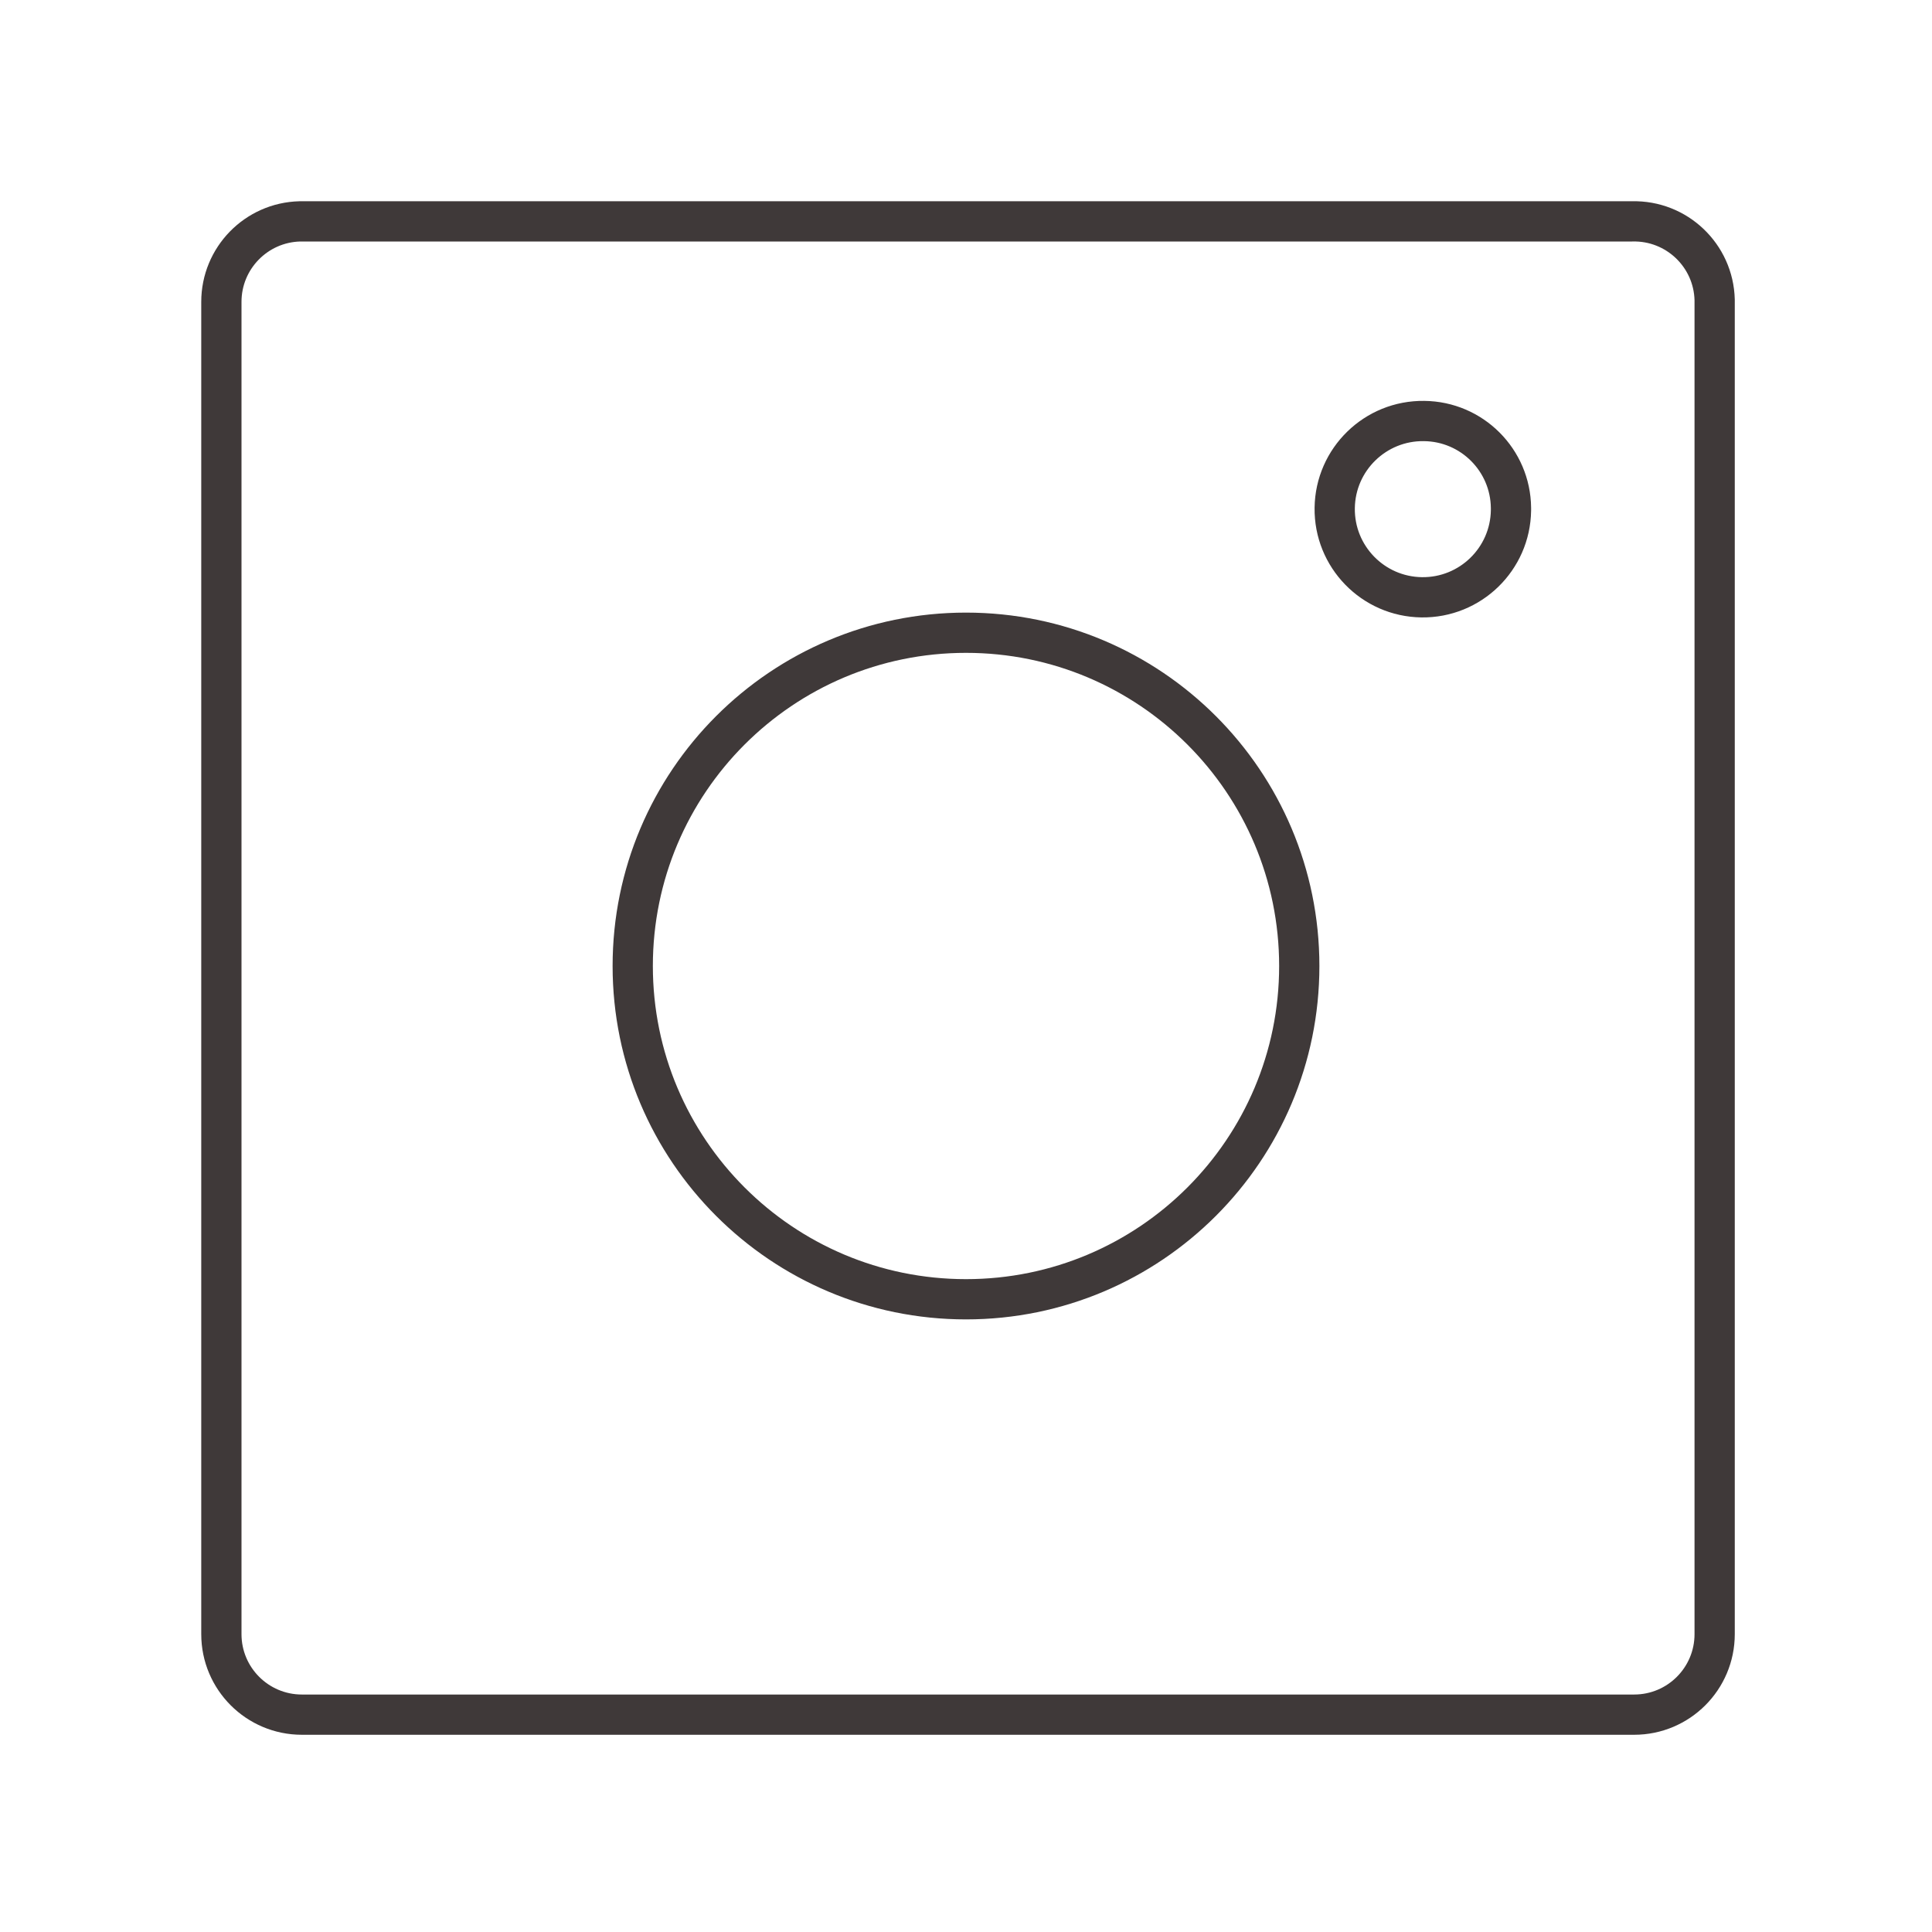
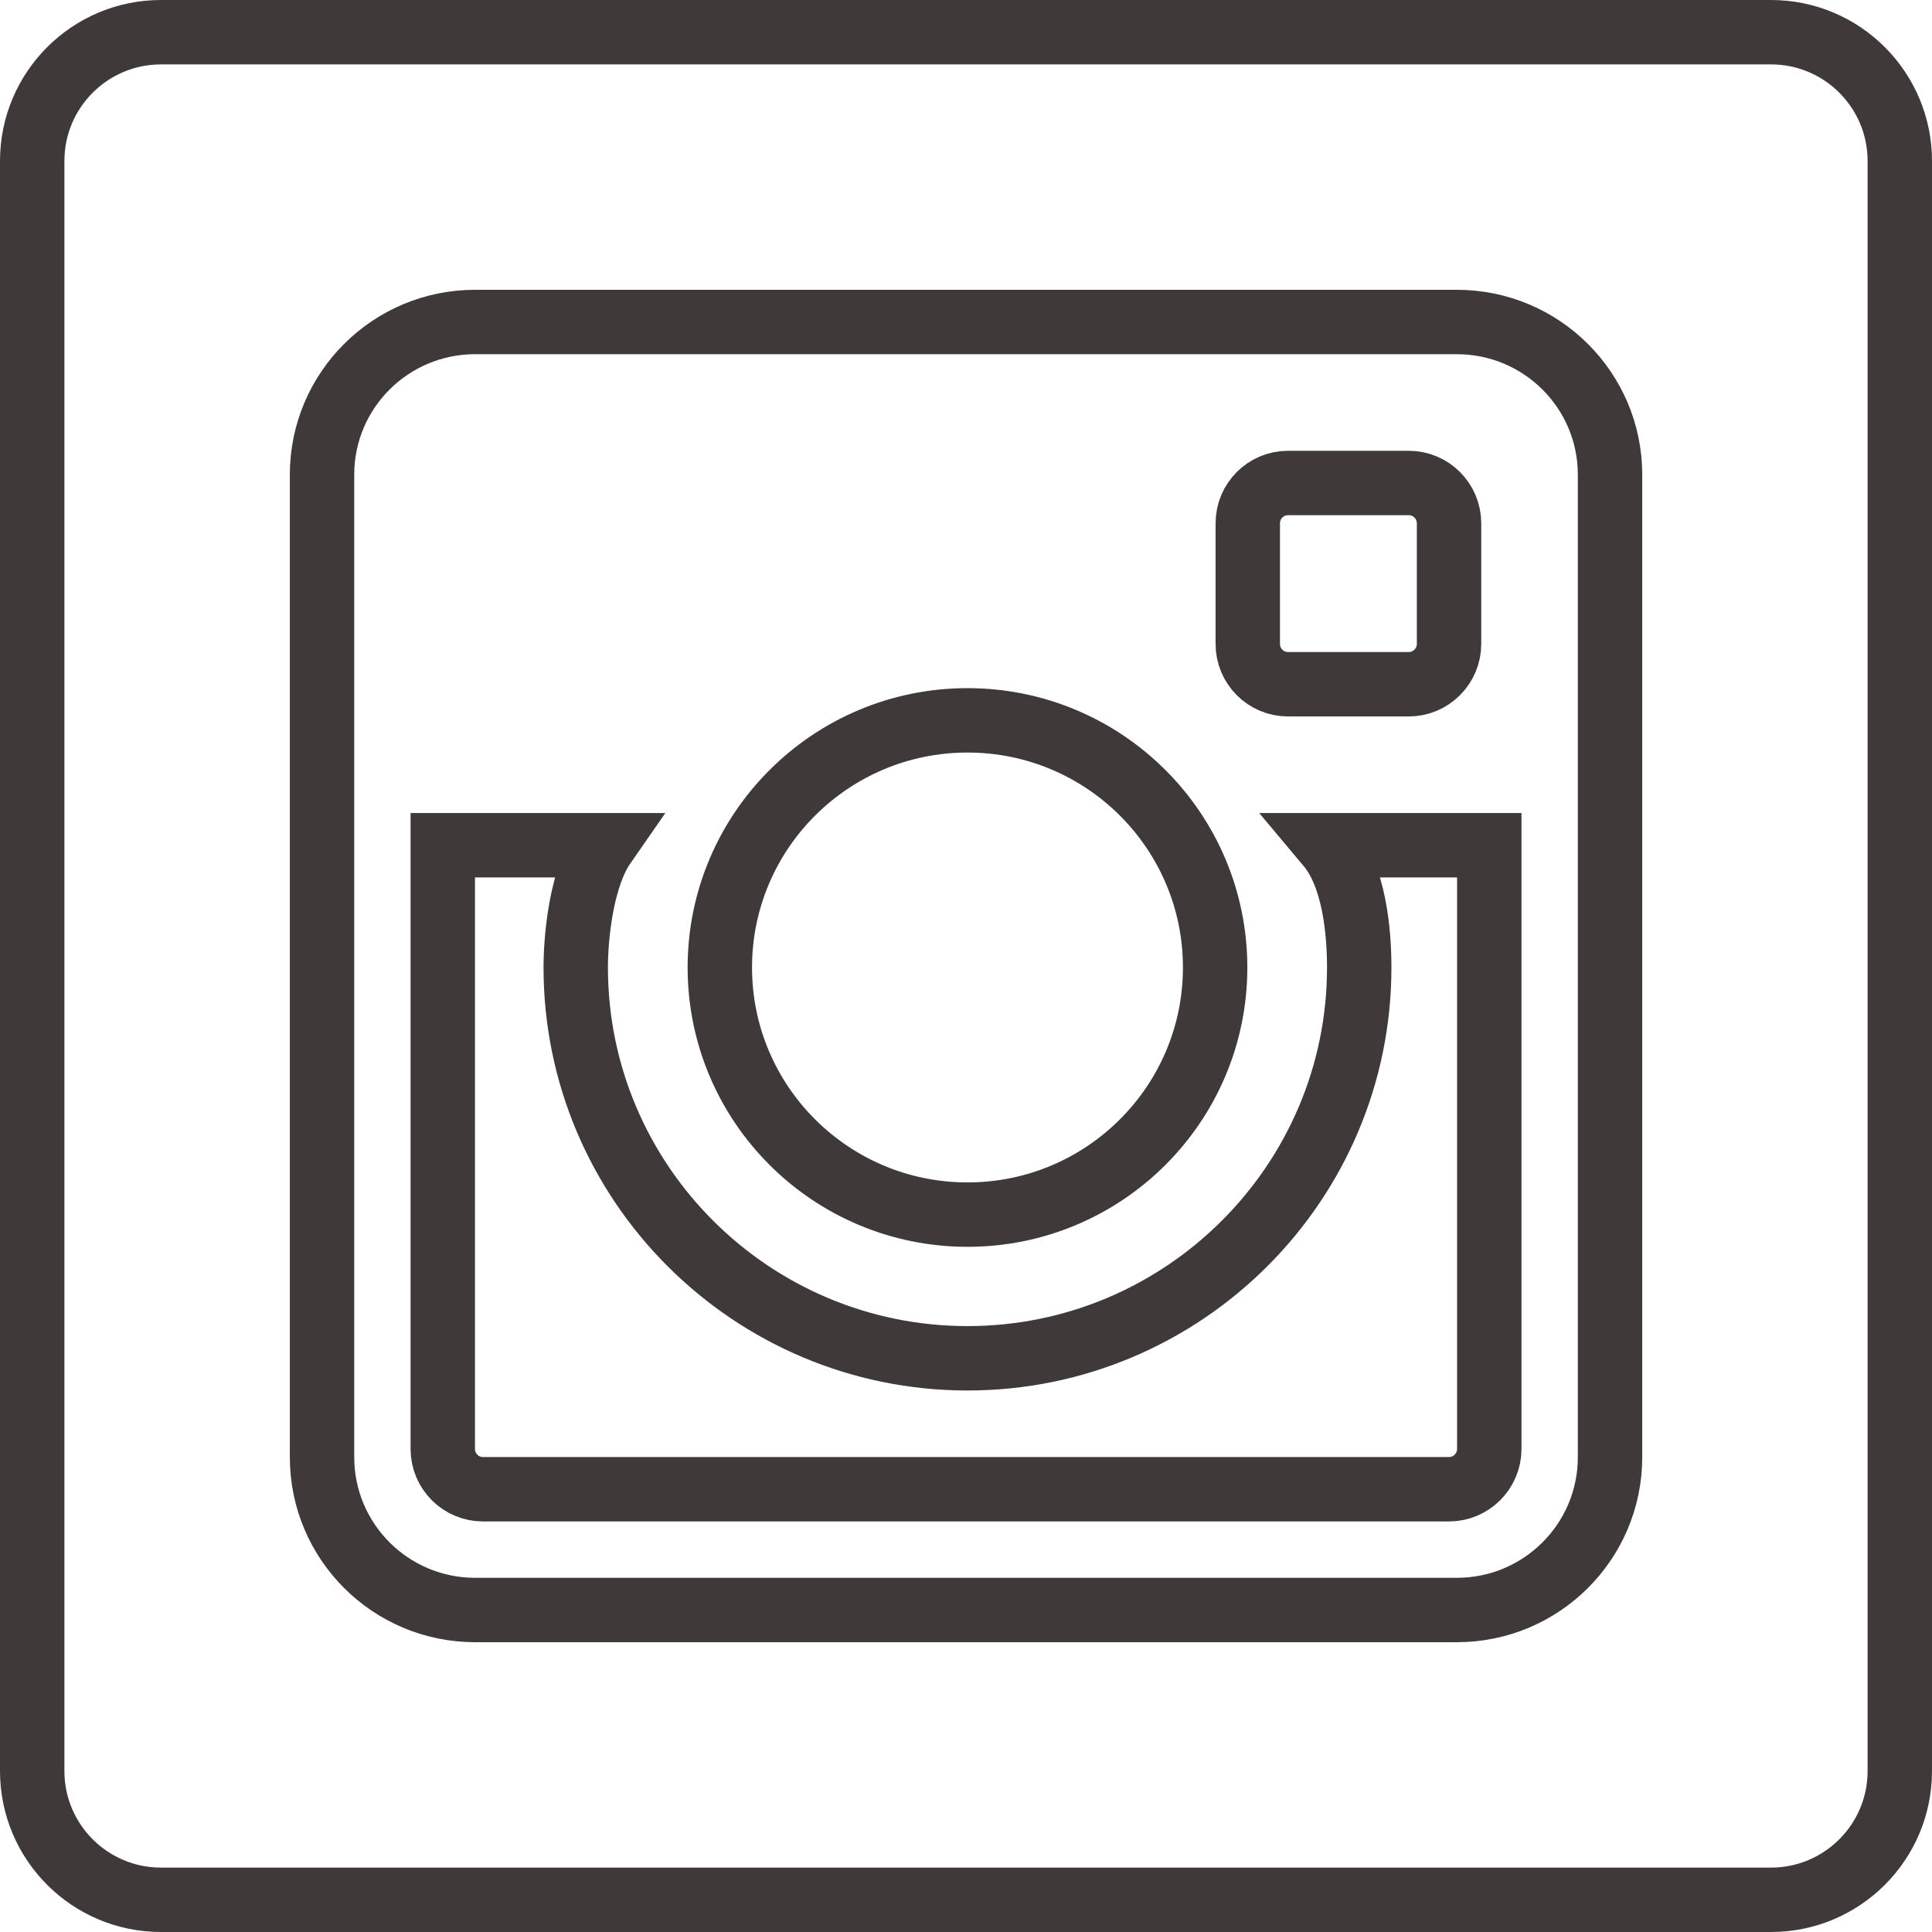
- <svg xmlns="http://www.w3.org/2000/svg" width="30px" height="30px" viewBox="0 0 48 48" id="Layer_2" data-name="Layer 2">
-   <defs>
-     <style>
-             .cls-1 {
-                 fill: none;
-                 stroke: #3f3939;
-                 stroke-linecap: round;
-                 stroke-linejoin: round;
-             }
-         </style>
-   </defs>
-   <path class="cls-1" d="M35.38,10.46a2.19,2.19,0,1,0,2.16,2.22v-.06A2.18,2.18,0,0,0,35.38,10.46Z" />
-   <path class="cls-1" d="M40.55,5.5H7.45a2,2,0,0,0-1.95,2v33.1a2,2,0,0,0,2,2h33.1a2,2,0,0,0,2-2V7.45A2,2,0,0,0,40.55,5.5Z" />
-   <path class="cls-1" d="M24,15.72A8.28,8.28,0,1,0,32.28,24h0A8.28,8.28,0,0,0,24,15.72Z" />
+ <svg xmlns="http://www.w3.org/2000/svg" height="30px" version="1.1" viewBox="0 0 60 60" width="30px">
+   <defs />
+   <g fill="none" fill-rule="evenodd" id="Page-1" stroke="none" stroke-width="1">
+     <g id="Instagram" stroke="#3f3939" stroke-width="2" transform="translate(1, 1)">
+       <path d="M36.737,29.046 C36.737,24.809 33.295,21.371 29.046,21.371 C24.8,21.371 21.355,24.809 21.355,29.046 C21.355,33.283 24.8,36.721 29.046,36.721 C33.295,36.721 36.737,33.283 36.737,29.046 L36.737,29.046 Z M44.001,19 L44.001,15.25 C44.001,14.559 43.438,14 42.751,14 L39.001,14 C38.309,14 37.751,14.559 37.751,15.25 L37.751,19 C37.751,19.688 38.309,20.25 39.001,20.25 L42.751,20.25 C43.438,20.25 44.001,19.688 44.001,19 L44.001,19 Z M45.251,44 L45.251,25.25 L40.251,25.25 C41.059,26.213 41.212,27.933 41.212,29.046 C41.212,35.738 35.755,41.183 29.046,41.183 C22.337,41.183 16.88,35.738 16.88,29.046 C16.88,27.933 17.101,26.184 17.75,25.25 L12.751,25.25 L12.751,44 C12.751,44.688 13.309,45.25 14.001,45.25 L44.001,45.25 C44.688,45.25 45.251,44.688 45.251,44 L45.251,44 Z M49.001,13.742 L49.001,44.254 C49.001,46.875 46.87,49 44.245,49 L13.755,49 C11.13,49 9.001,46.875 9.001,44.254 L9.001,13.742 C9.001,11.121 11.13,9 13.755,9 L44.245,9 C46.87,9 49.001,11.121 49.001,13.742 L49.001,13.742 Z" id="Stroke-9" />
+       <path d="M54,58 L4,58 C1.791,58 0,56.209 0,54 L0,4 C0,1.791 1.791,0 4,0 L54,0 C56.209,0 58,1.791 58,4 L58,54 C58,56.209 56.209,58 54,58 L54,58 Z" id="Stroke-107" stroke-linejoin="round" />
+     </g>
+   </g>
</svg>
